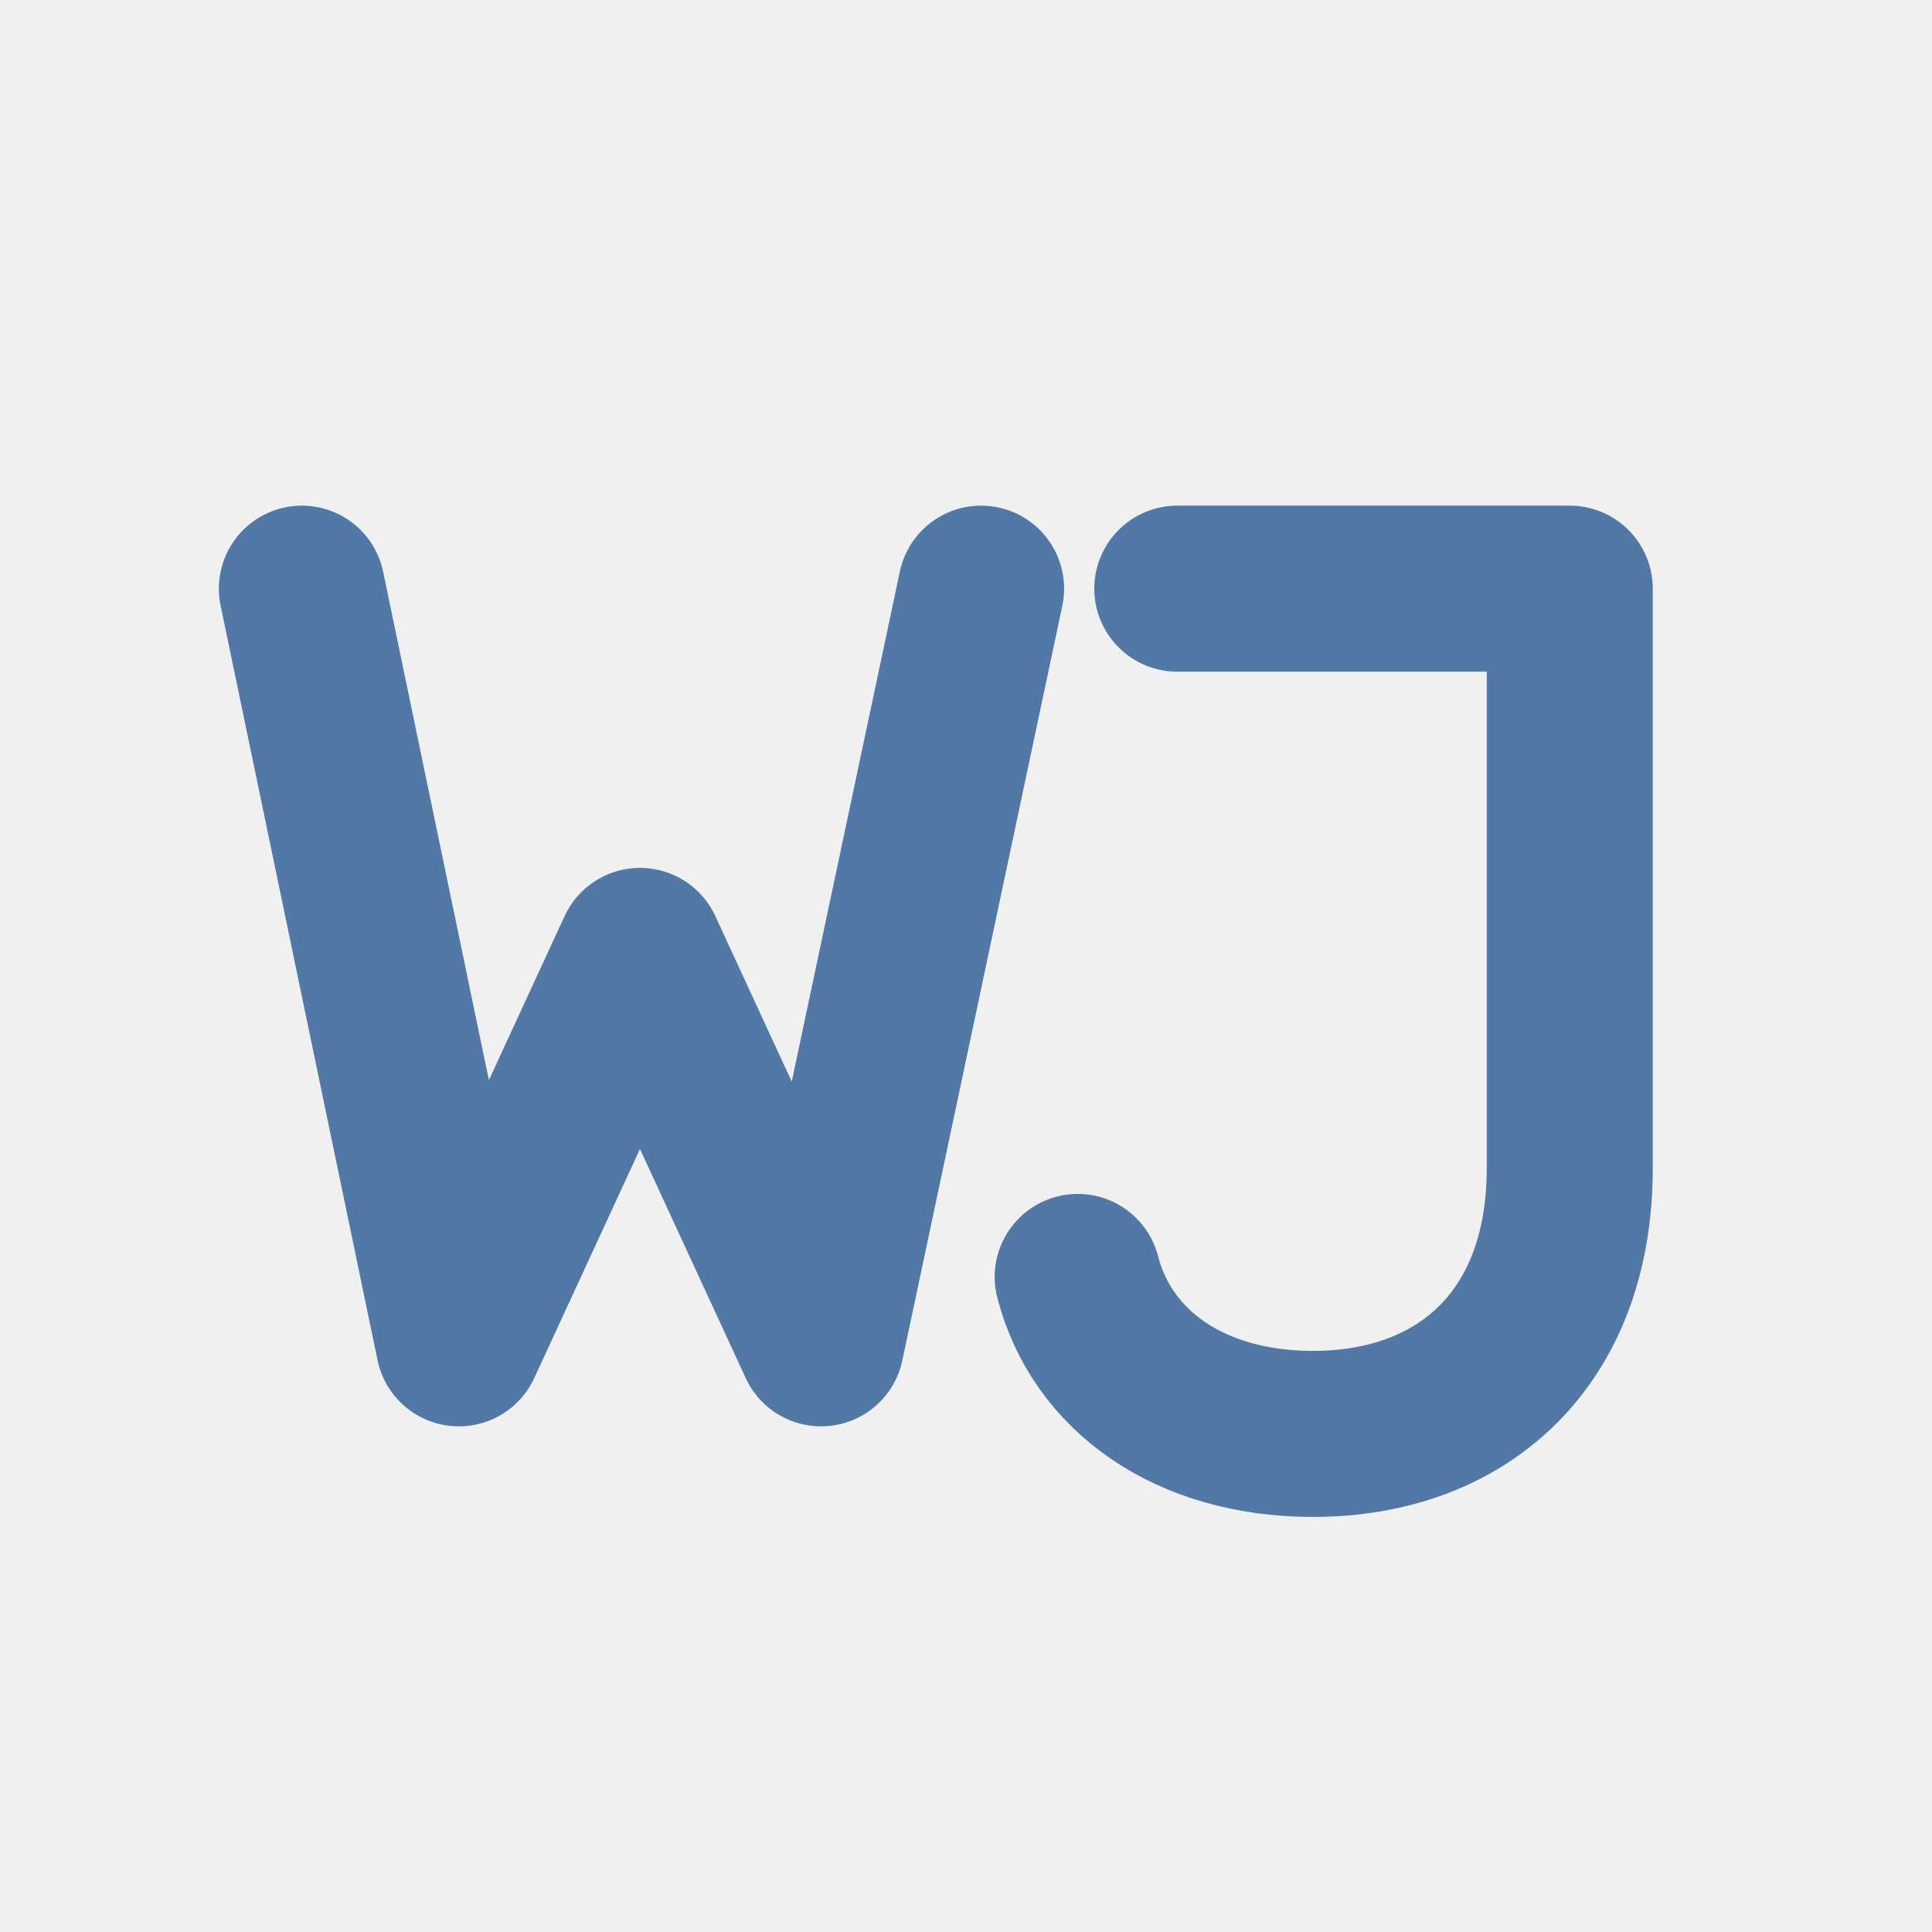
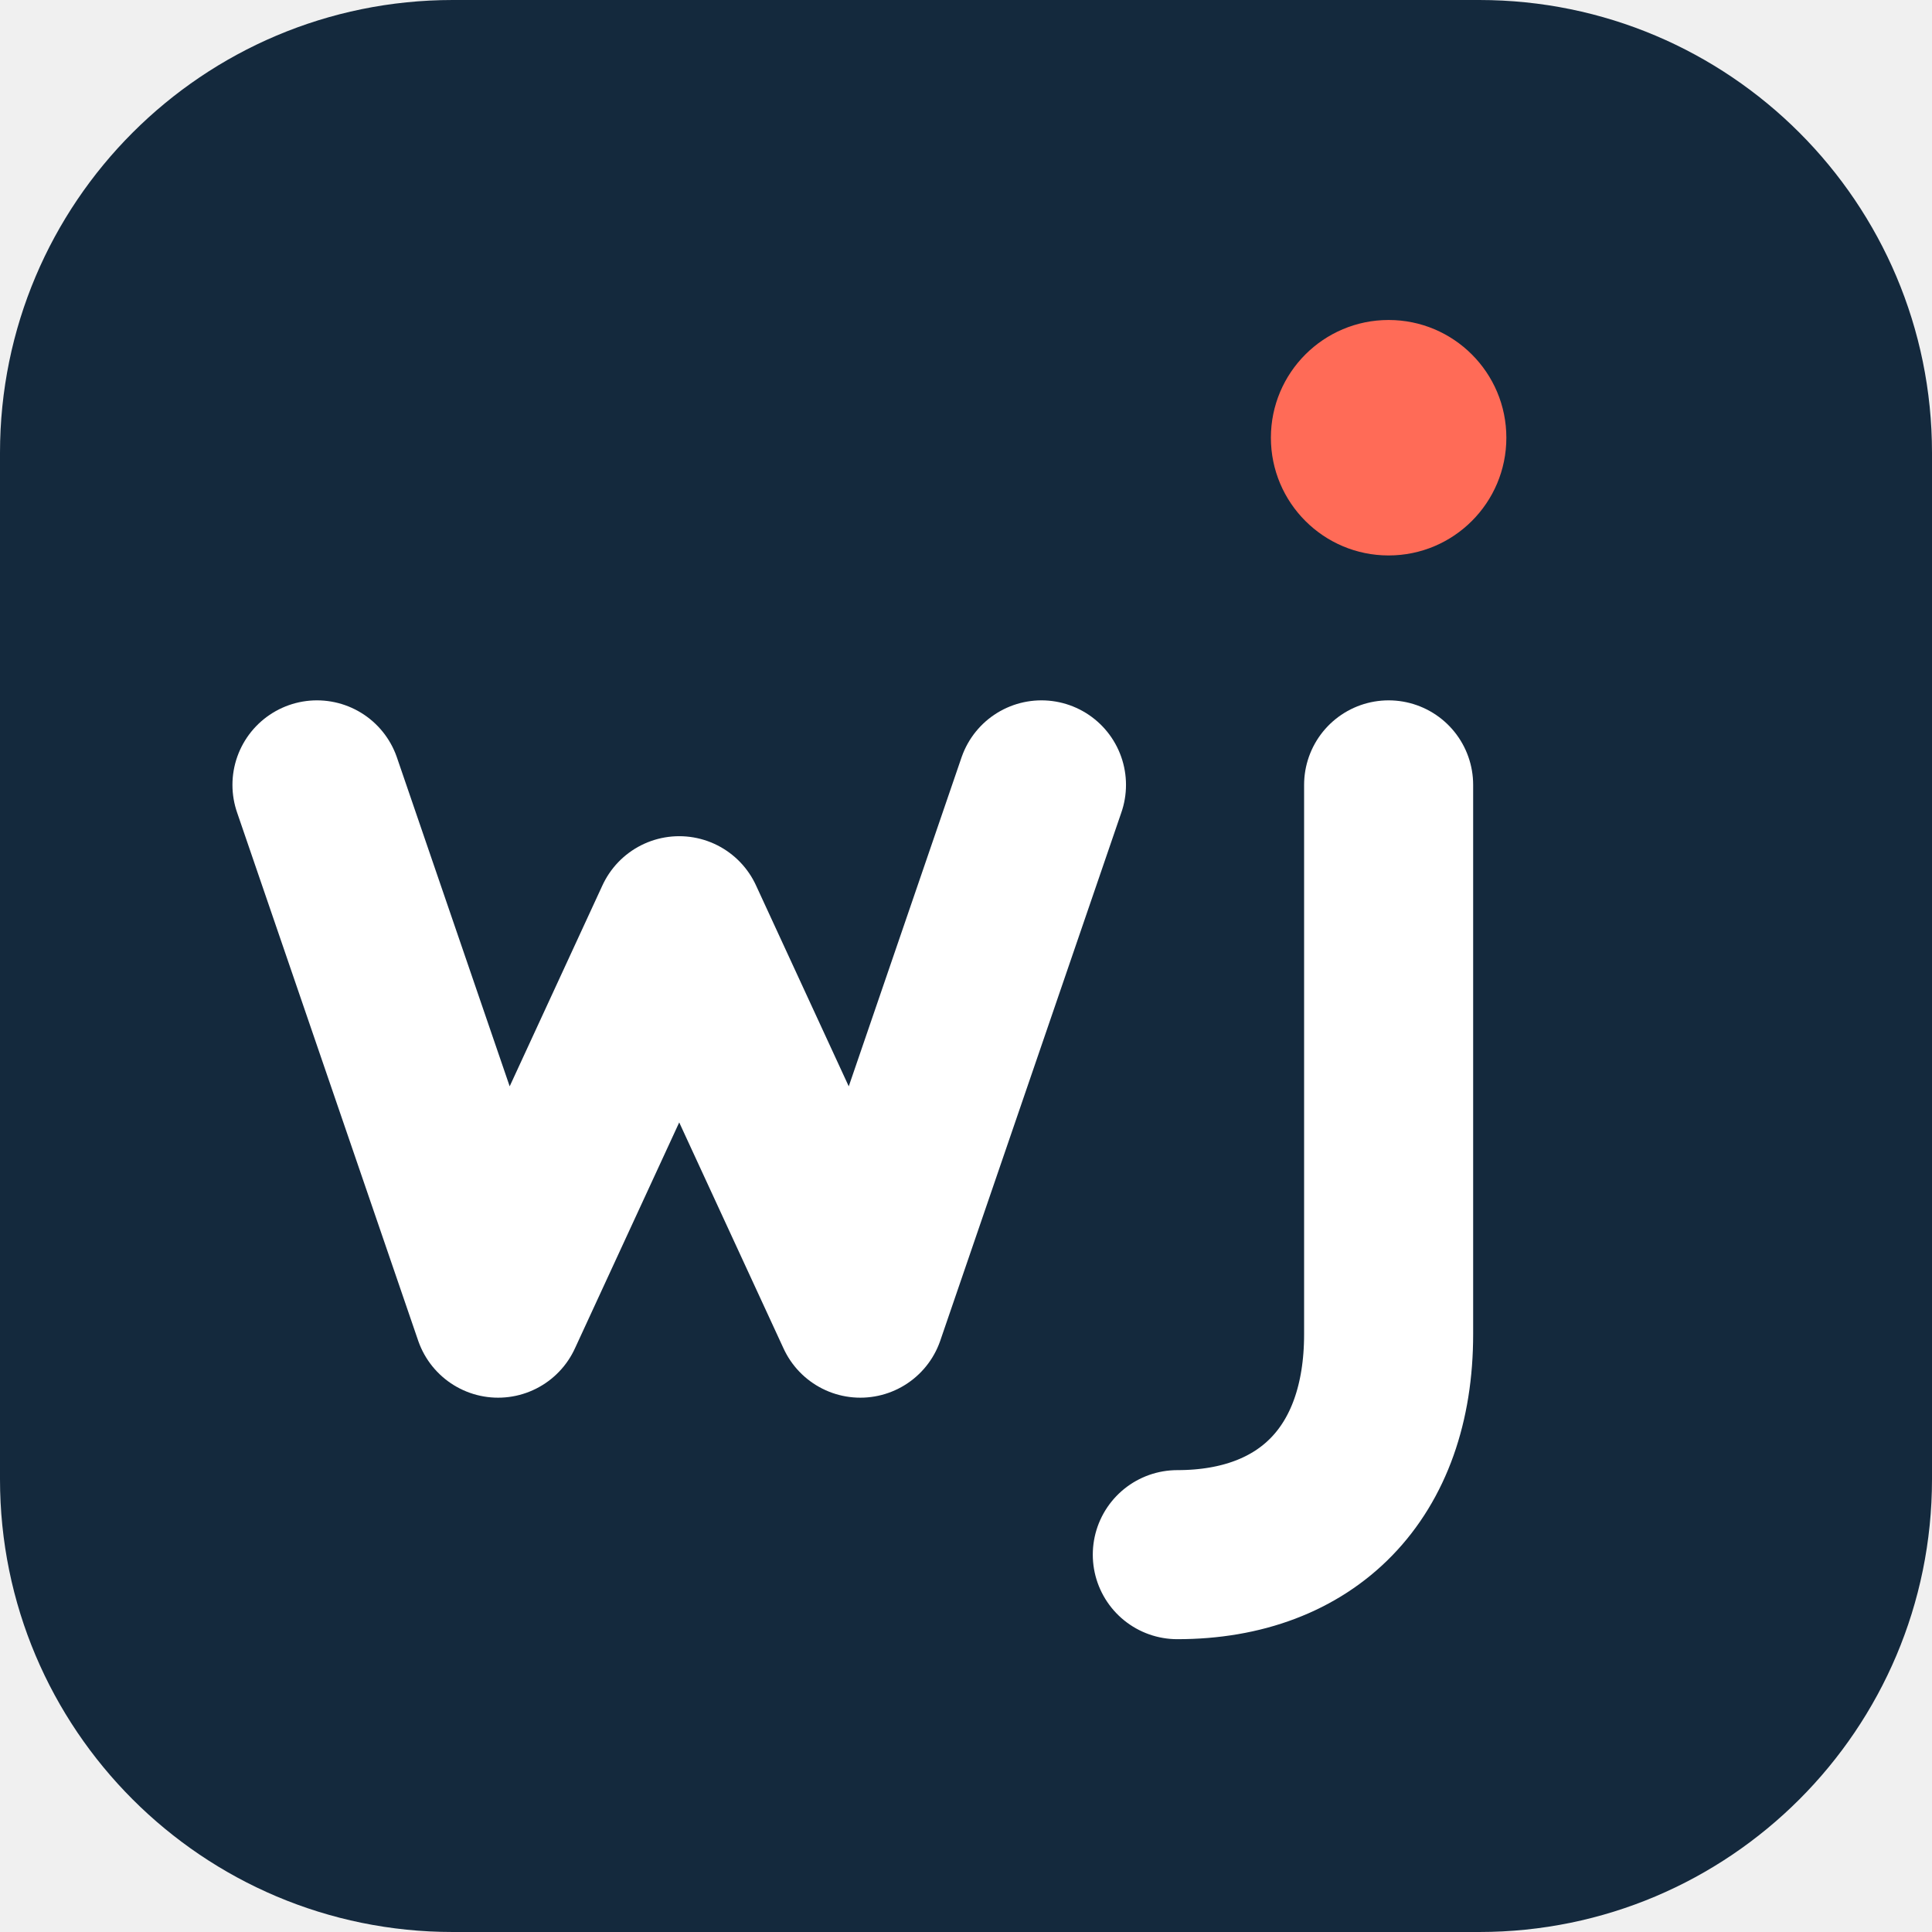
- <svg xmlns="http://www.w3.org/2000/svg" viewBox="0 0 64 64" role="img" aria-labelledby="title">
-   <g fill="none" stroke="#5278a5" stroke-linecap="round" stroke-linejoin="round" stroke-width="5.5">
-     <path d="M10 19.5 15.2 44.5 21.2 31.5 27.2 44.5 32.5 19.5" />
-     <path d="M39 19.5h13v19.2c0 5.7-3.6 8.8-8.5 8.8-4.1 0-7-2.1-7.8-5.2" />
+ <svg xmlns="http://www.w3.org/2000/svg" viewBox="0 0 64 64">
+   <rect width="64" height="64" rx="15" fill="#14293d" />
+   <g fill="none" stroke="#fff" stroke-width="5.6" stroke-linecap="round" stroke-linejoin="round">
+     <path d="M10.5 26 16.5 43.5 22.5 30.5 28.5 43.5 34.5 26" />
+     <path d="M46 26v18.2c0 4.6-2.7 7.3-7 7.3" />
  </g>
+   <circle cx="46" cy="14.5" r="3.9" fill="#ff6b57" />
</svg>
